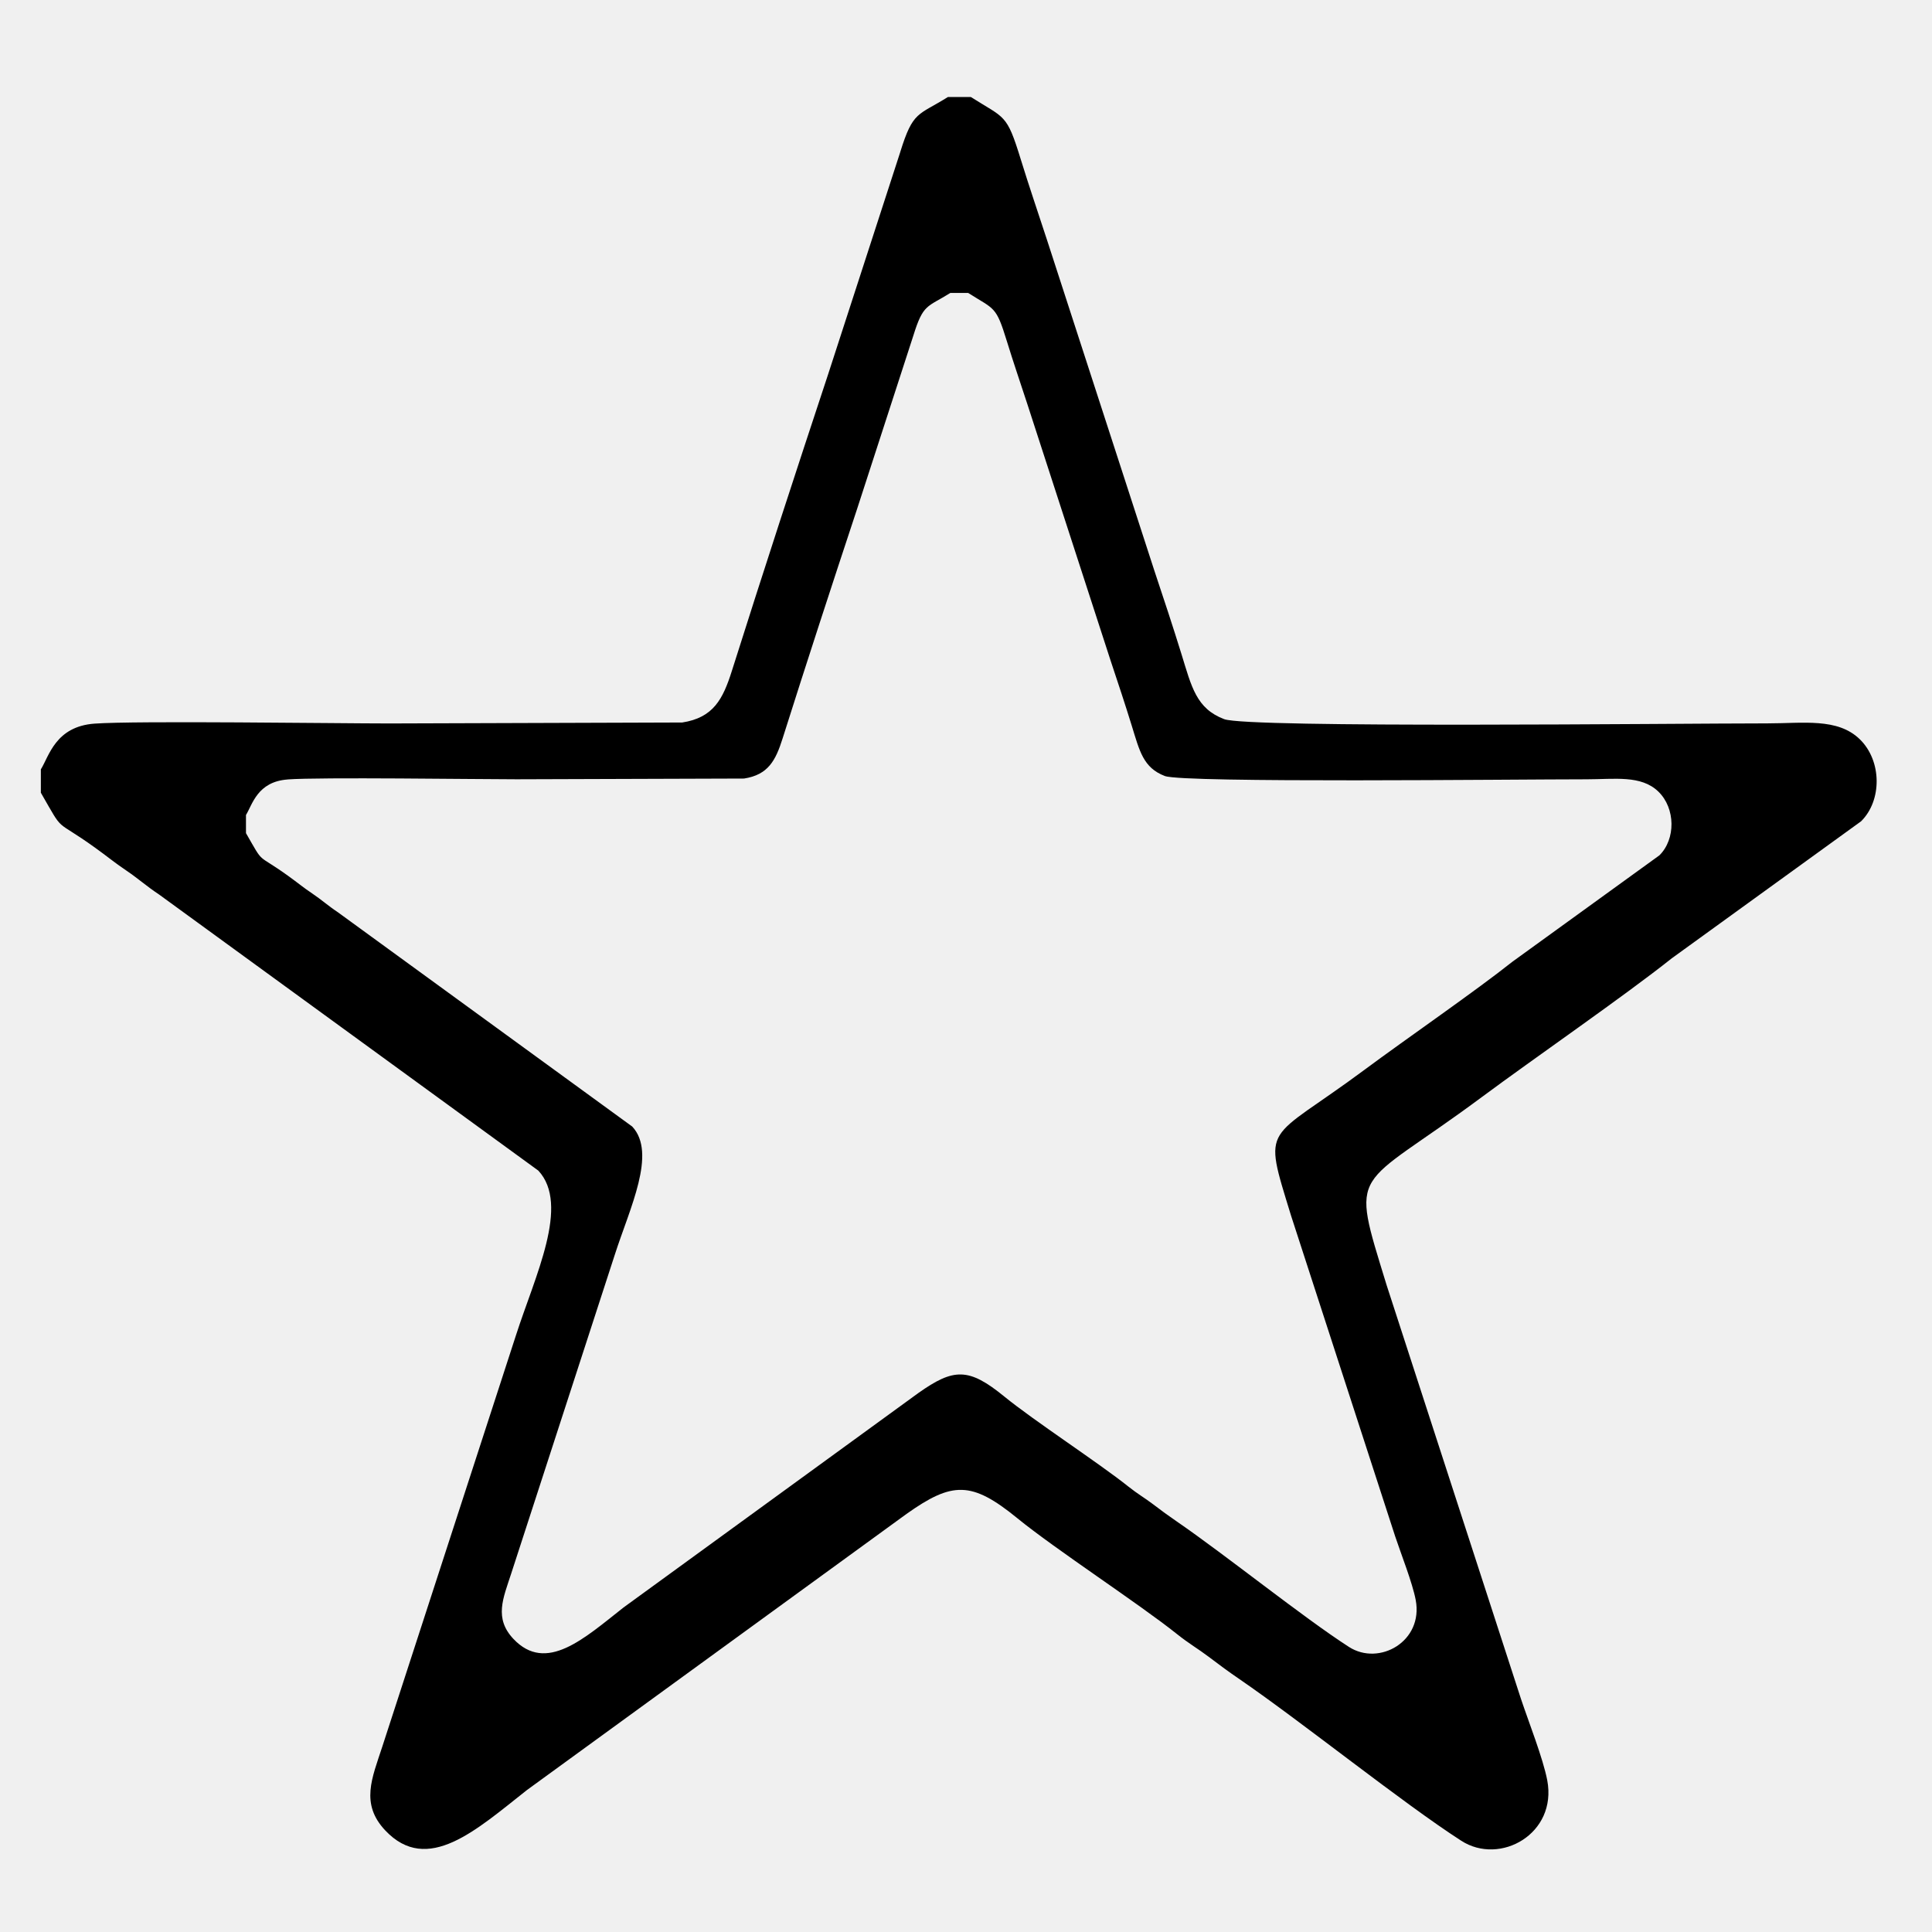
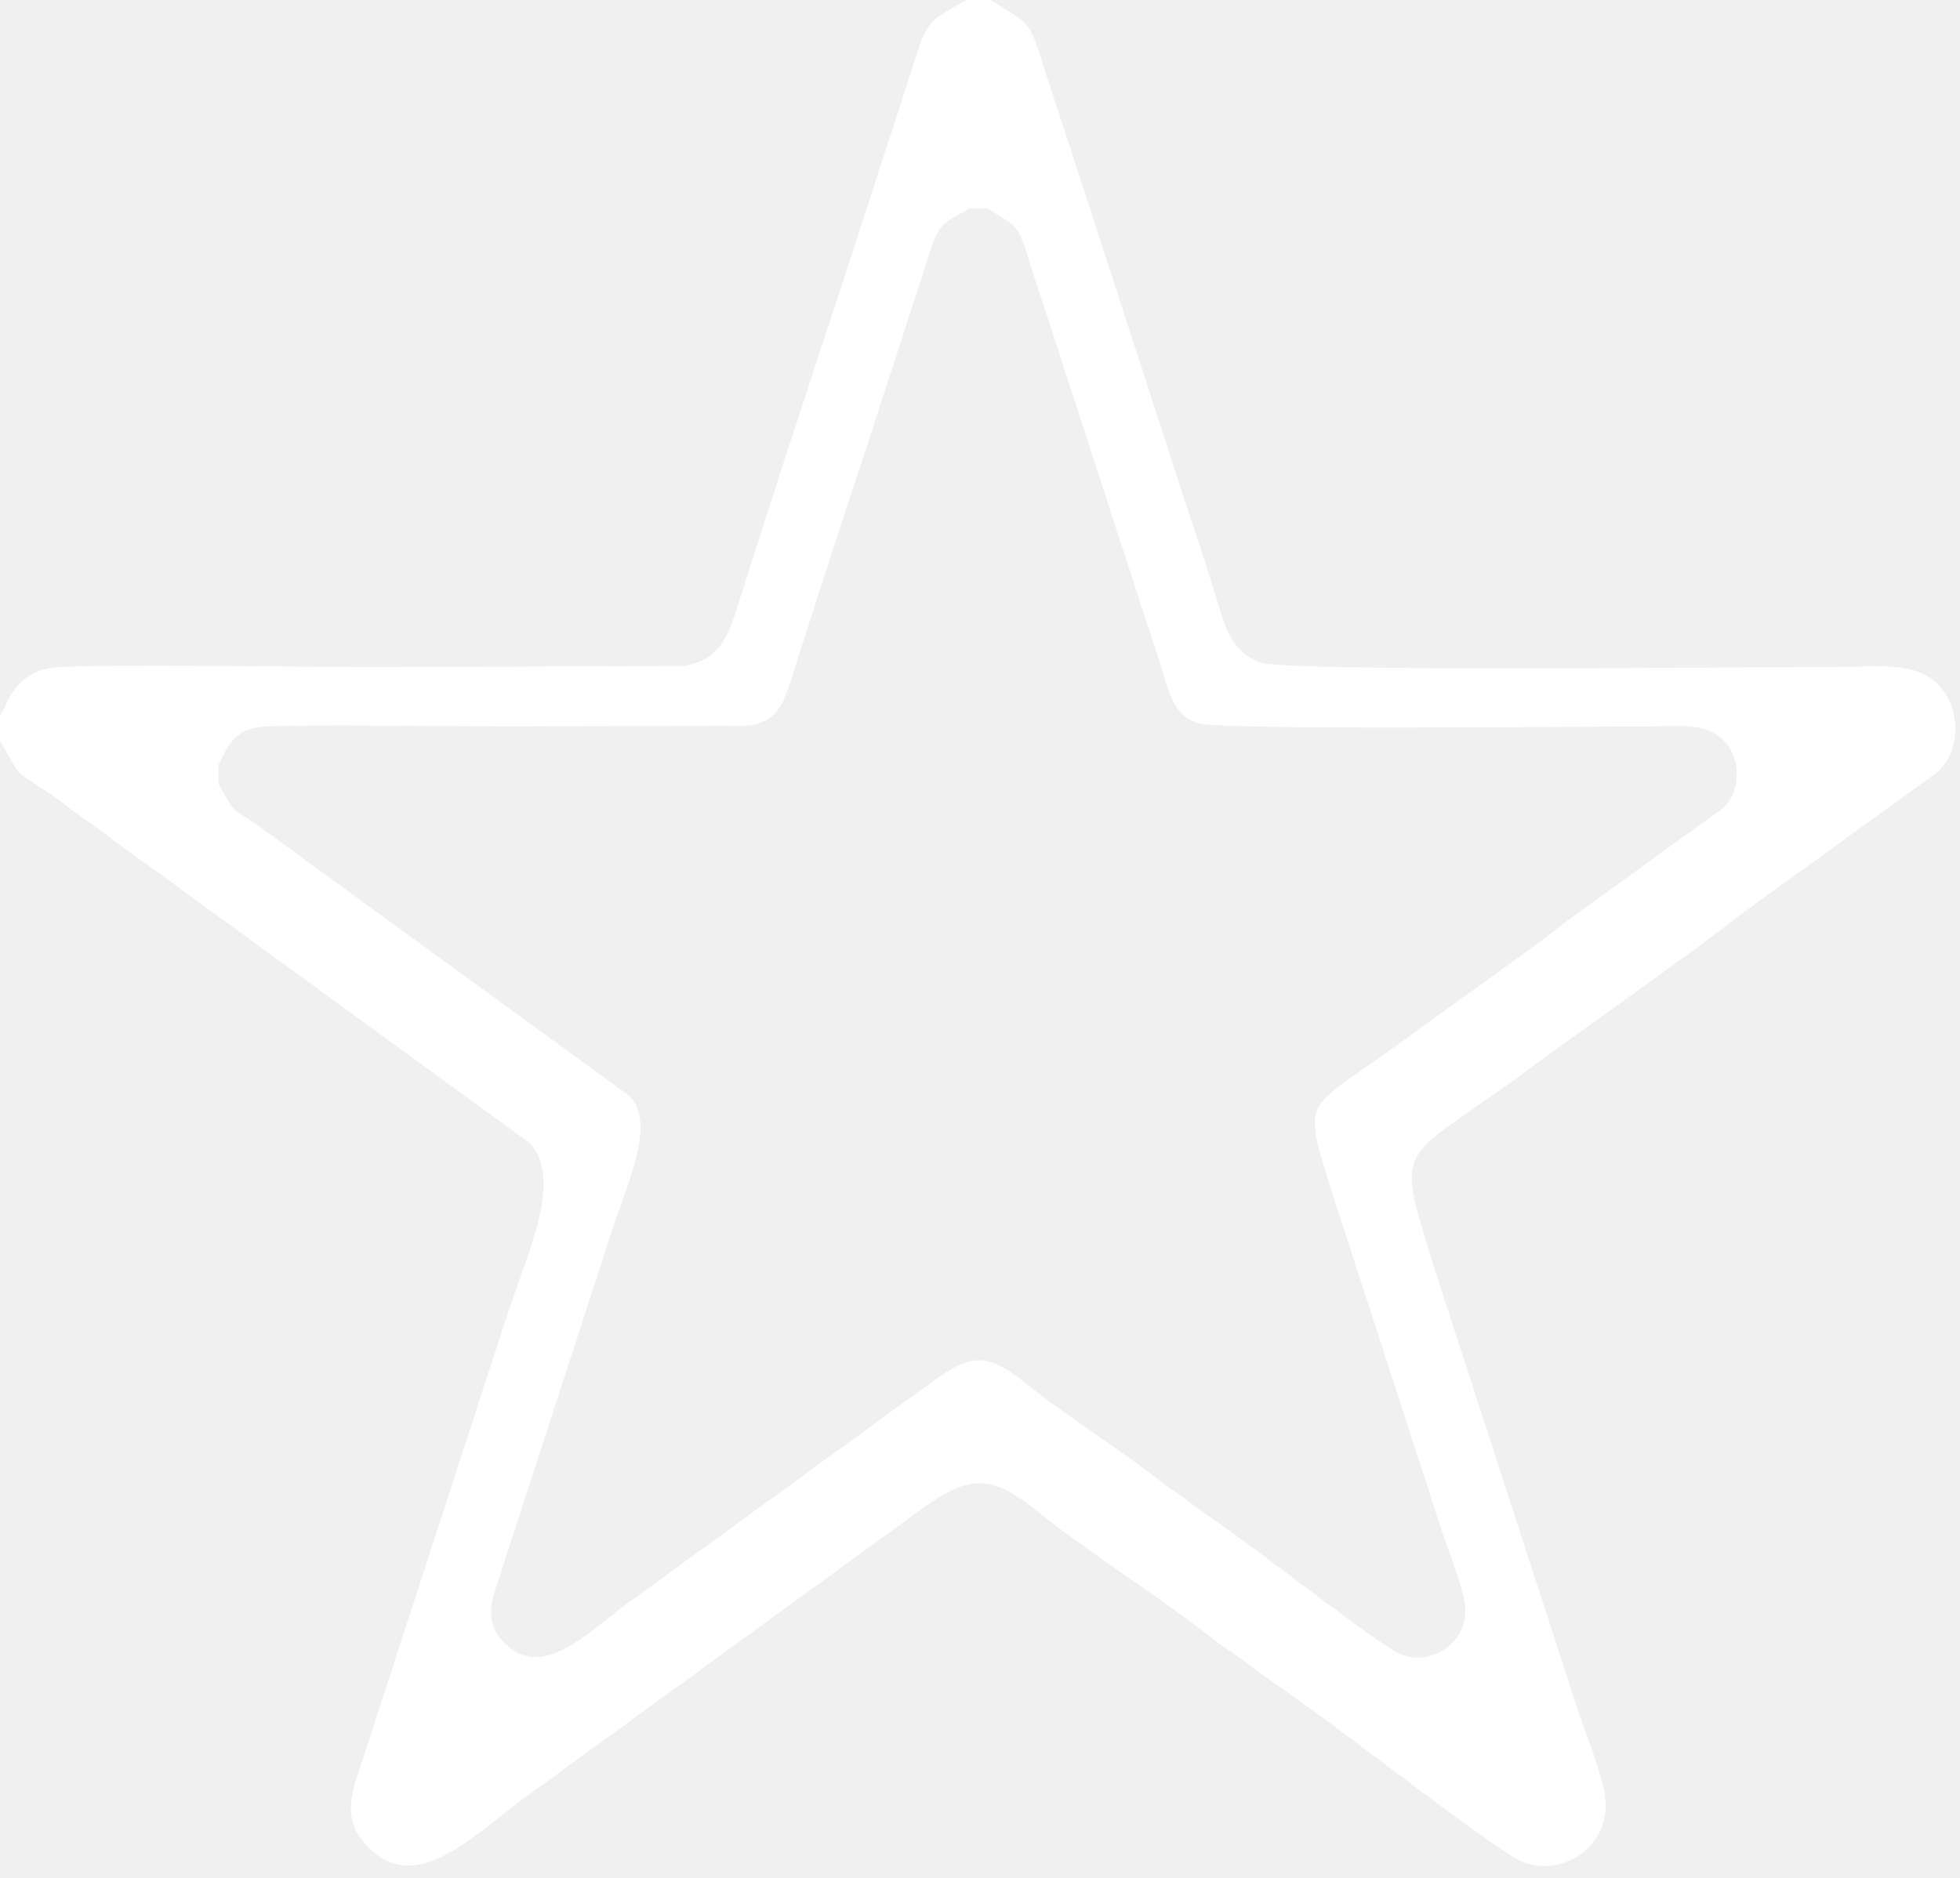
- <svg xmlns="http://www.w3.org/2000/svg" xml:space="preserve" width="0.787in" height="0.787in" version="1.1" style="shape-rendering:geometricPrecision; text-rendering:geometricPrecision; image-rendering:optimizeQuality; fill-rule:evenodd; clip-rule:evenodd" viewBox="0 0 787.4 787.4">
-   <defs>
-     <style type="text/css">
-    
-     .fil0 {fill:black}
-    
-   </style>
-   </defs>
-   <g id="Layer_x0020_1">
-     <path class="fil0" d="M366.91 61.96l-29.42 90.64c-13.38,40.44 -26.48,80.56 -39.21,120.82 -3.65,11.54 -7.54,19.08 -20.24,21.04l-119.39 0.39c-21.13,0 -103.09,-1.17 -120.13,0.07 -15.94,1.17 -18.52,13.28 -21.87,18.64l0 9.52c9.85,17.13 4.94,10.07 22.04,22.36 5.27,3.78 7.89,6.06 12.67,9.27 4.86,3.26 8.41,6.52 13.41,9.81l154.63 112.57c13,14 -1.35,42.93 -9.13,67.16l-54.46 167.59c-4.19,12.88 -9.03,23.31 1.21,34.17 17.21,18.24 37.18,-0.28 57.77,-16.49l154.68 -112.52c18.66,-13.22 26.5,-13.46 45.16,1.77 15.56,12.7 49.57,34.83 65.1,47.24 4.81,3.85 8.66,6.03 12.79,9.16 5.13,3.89 7.87,5.91 12.71,9.23 25.72,17.66 66.3,50.34 90.33,65.82 15.84,10.2 39.17,-2.88 35.03,-24.65 -1.69,-8.87 -7.62,-23.92 -10.72,-33.2l-54.74 -168.59c-15.11,-49.31 -13.45,-37.86 38.66,-76.56 21.68,-16.09 58.02,-41.13 77.56,-56.66l77.14 -55.83c8.58,-8.44 8.53,-24.67 -0.54,-33.46 -9.06,-8.79 -23.04,-6.45 -37.77,-6.45 -37.71,0 -211.52,1.99 -221.27,-1.73 -11.39,-4.33 -13.28,-13.2 -17.4,-26.52 -3.5,-11.32 -7.22,-22.55 -11.07,-34.08l-43.66 -134.5c-3.7,-11.35 -7.31,-21.84 -10.78,-33.11 -5.75,-18.68 -6.33,-16.47 -20.32,-25.34l-9.35 0c-12.25,7.66 -14.19,5.57 -19.42,22.39zm-249.66 255.7c13.23,-0.97 76.87,-0.06 93.28,-0.06l92.7 -0.3c9.86,-1.52 12.89,-7.37 15.72,-16.33 9.89,-31.26 20.06,-62.41 30.45,-93.81l22.84 -70.38c4.06,-13.06 5.57,-11.44 15.08,-17.39l7.26 0c10.86,6.89 11.32,5.18 15.78,19.68 2.69,8.75 5.49,16.89 8.37,25.71l33.9 104.44c2.99,8.96 5.88,17.67 8.6,26.46 3.2,10.34 4.67,17.22 13.51,20.59 7.57,2.89 142.53,1.34 171.81,1.34 11.44,0 22.29,-1.82 29.33,5.01 7.04,6.83 7.08,19.43 0.42,25.98l-59.9 43.35c-15.17,12.06 -43.39,31.5 -60.22,44 -40.46,30.05 -41.75,21.16 -30.02,59.44l42.5 130.91c2.41,7.21 7.02,18.89 8.32,25.78 3.21,16.9 -14.89,27.06 -27.2,19.14 -18.67,-12.02 -50.17,-37.39 -70.14,-51.11 -3.76,-2.58 -5.89,-4.15 -9.87,-7.17 -3.2,-2.43 -6.19,-4.12 -9.93,-7.11 -12.06,-9.63 -38.47,-26.82 -50.55,-36.68 -14.49,-11.82 -20.58,-11.64 -35.07,-1.37l-120.11 87.37c-15.99,12.58 -31.49,26.96 -44.86,12.8 -7.95,-8.43 -4.19,-16.53 -0.94,-26.53l42.28 -130.13c6.04,-18.81 17.19,-41.28 7.09,-52.15l-120.07 -87.41c-3.87,-2.56 -6.63,-5.09 -10.41,-7.62 -3.72,-2.49 -5.75,-4.26 -9.84,-7.2 -13.28,-9.54 -9.46,-4.06 -17.11,-17.36l0 -7.4c2.6,-4.17 4.61,-13.57 16.98,-14.47z" />
-   </g>
+ <svg xmlns="http://www.w3.org/2000/svg" width="72" height="69" viewBox="0 0 72 69" fill="none">
+   <path fill-rule="evenodd" clip-rule="evenodd" d="M33.625 2.152L30.801 10.854C29.516 14.736 28.259 18.588 27.037 22.453C26.686 23.56 26.313 24.284 25.093 24.472L13.632 24.51C11.604 24.51 3.735 24.398 2.1 24.517C0.569 24.629 0.322 25.791 0 26.306V27.22C0.946 28.864 0.474 28.187 2.116 29.366C2.622 29.729 2.873 29.948 3.332 30.256C3.799 30.569 4.14 30.882 4.62 31.198L19.464 42.005C20.712 43.349 19.334 46.126 18.588 48.452L13.359 64.541C12.957 65.778 12.492 66.779 13.476 67.821C15.128 69.572 17.045 67.794 19.021 66.238L33.871 55.436C35.662 54.167 36.415 54.144 38.206 55.606C39.7 56.825 42.965 58.95 44.456 60.141C44.918 60.511 45.287 60.72 45.684 61.021C46.176 61.394 46.439 61.588 46.904 61.907C49.373 63.602 53.269 66.739 55.575 68.225C57.096 69.205 59.336 67.949 58.938 65.859C58.776 65.007 58.207 63.563 57.909 62.672L52.654 46.487C51.204 41.753 51.363 42.853 56.366 39.137C58.447 37.593 61.935 35.189 63.811 33.698L71.217 28.338C72.04 27.528 72.036 25.97 71.165 25.126C70.295 24.282 68.953 24.507 67.539 24.507C63.919 24.507 47.233 24.698 46.297 24.341C45.204 23.925 45.022 23.074 44.627 21.795C44.291 20.708 43.934 19.63 43.564 18.523L39.373 5.611C39.017 4.522 38.671 3.515 38.338 2.433C37.786 0.639 37.73 0.852 36.387 0H35.489C34.313 0.735 34.127 0.535 33.625 2.149V2.152ZM9.658 26.7C10.928 26.607 17.037 26.694 18.613 26.694L27.512 26.665C28.458 26.519 28.749 25.957 29.021 25.097C29.97 22.096 30.947 19.106 31.944 16.092L34.137 9.335C34.526 8.081 34.672 8.237 35.584 7.666H36.281C37.324 8.327 37.368 8.163 37.796 9.555C38.054 10.395 38.323 11.176 38.6 12.023L41.854 22.049C42.141 22.91 42.419 23.746 42.68 24.59C42.987 25.582 43.128 26.243 43.977 26.566C44.703 26.844 57.66 26.695 60.471 26.695C61.569 26.695 62.61 26.52 63.286 27.176C63.962 27.831 63.966 29.041 63.327 29.67L57.576 33.831C56.12 34.989 53.411 36.855 51.795 38.056C47.911 40.94 47.787 40.087 48.913 43.762L52.993 56.329C53.224 57.021 53.667 58.143 53.792 58.804C54.1 60.426 52.362 61.402 51.181 60.641C49.388 59.487 46.364 57.052 44.447 55.735C44.086 55.487 43.882 55.337 43.5 55.047C43.192 54.813 42.905 54.651 42.546 54.364C41.389 53.44 38.853 51.789 37.694 50.843C36.303 49.708 35.718 49.725 34.327 50.711L22.796 59.099C21.261 60.306 19.773 61.687 18.49 60.328C17.726 59.518 18.087 58.741 18.399 57.781L22.458 45.288C23.038 43.482 24.108 41.325 23.139 40.282L11.612 31.89C11.241 31.645 10.976 31.402 10.613 31.159C10.256 30.92 10.061 30.75 9.668 30.468C8.393 29.552 8.76 30.078 8.026 28.801V28.091C8.275 27.69 8.468 26.788 9.656 26.701L9.658 26.7Z" fill="white" />
</svg>
